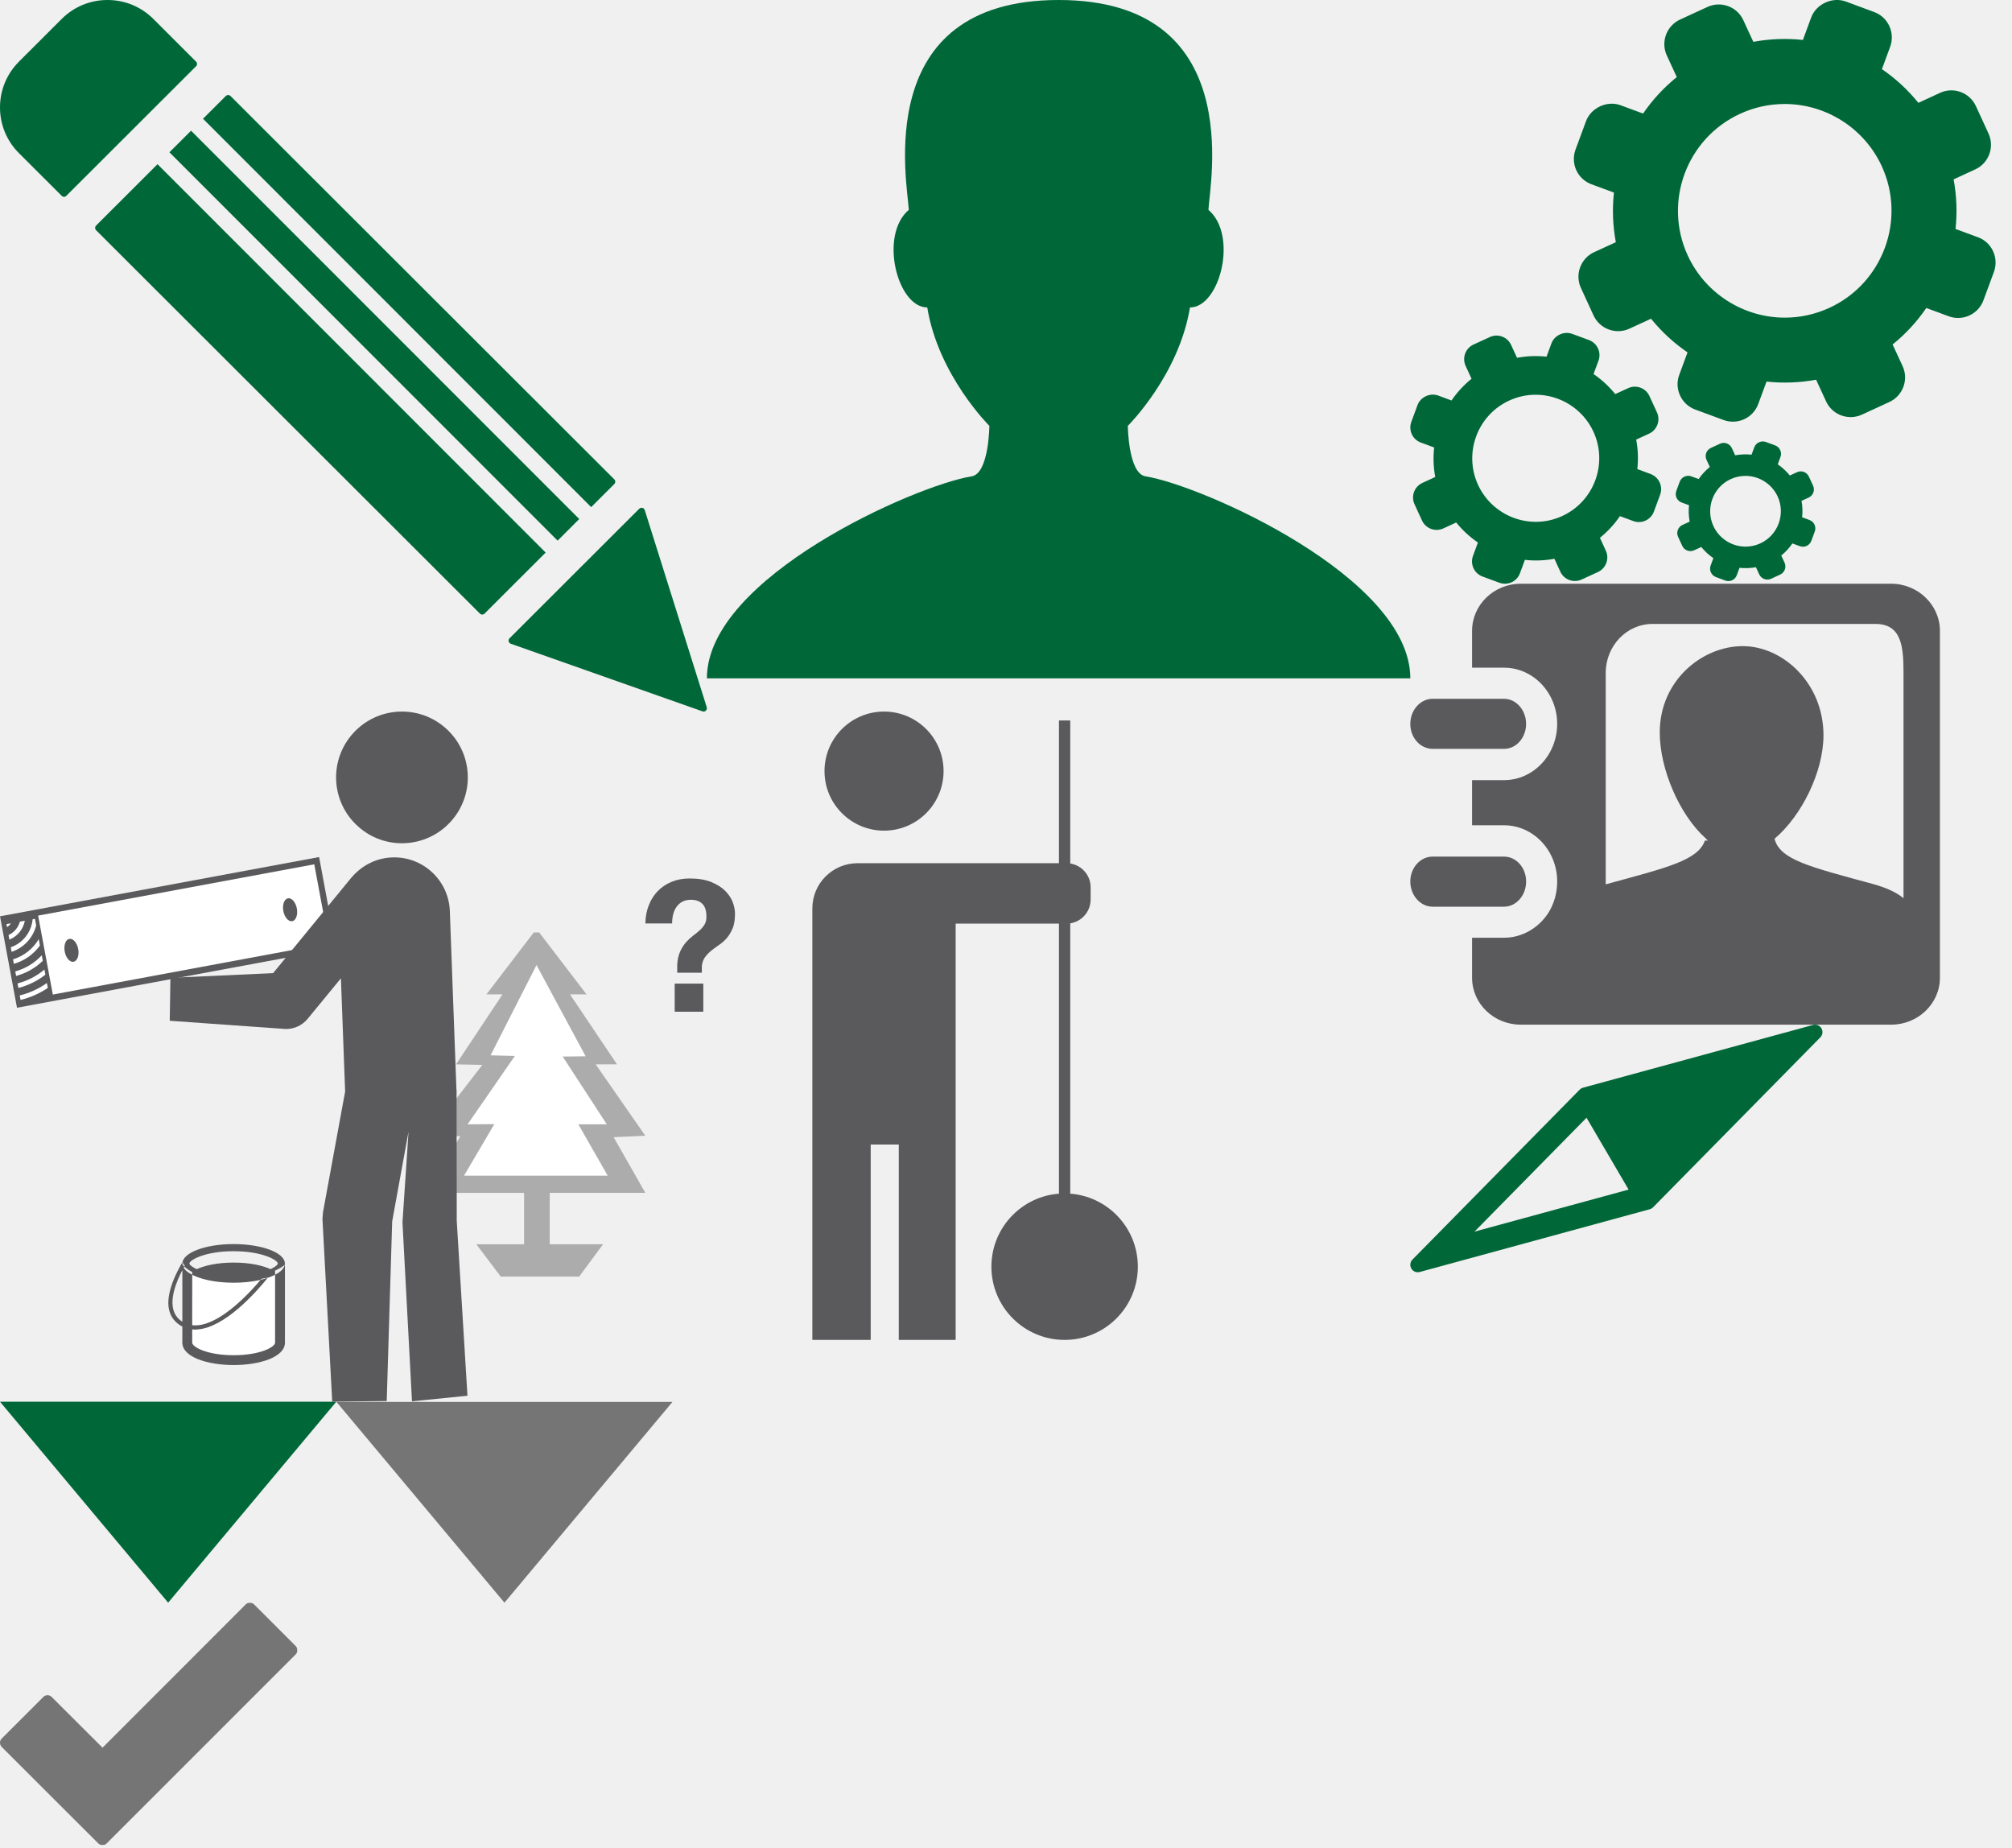
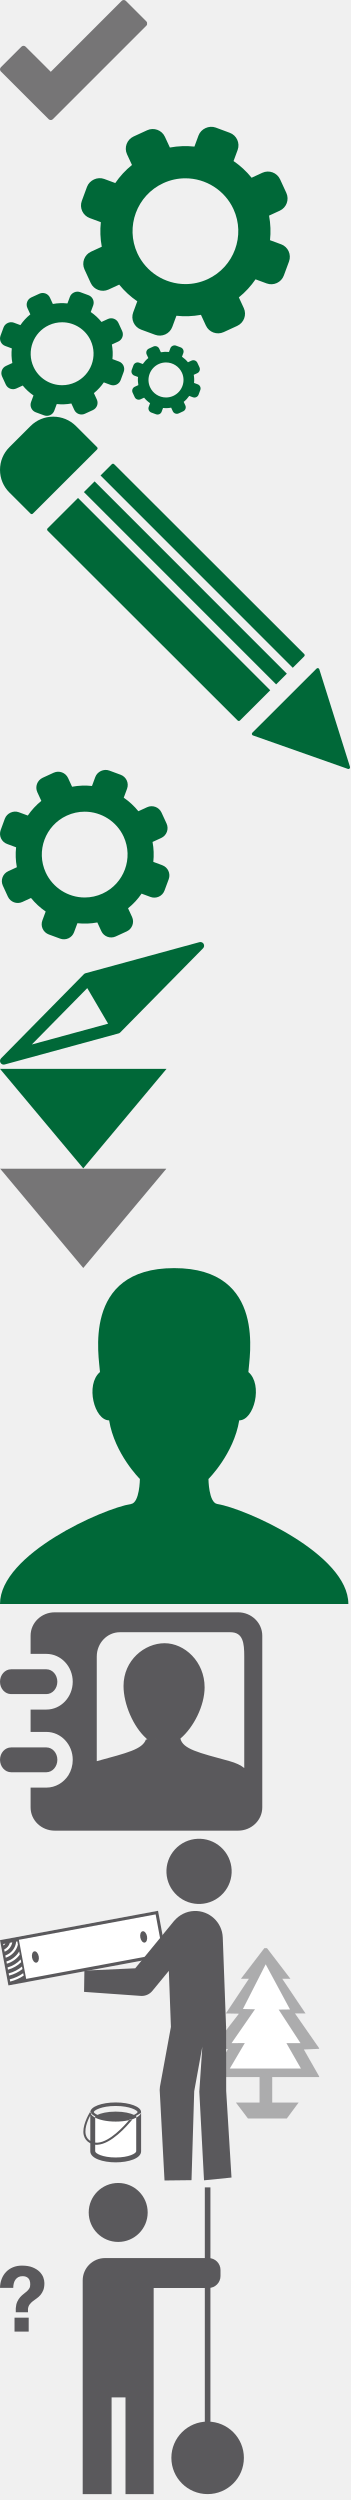
- <svg xmlns="http://www.w3.org/2000/svg" width="110" height="101" viewBox="0 0 110 101">
-   <svg width="16.26" height="13.255" viewBox="0 0 16.26 13.255" id="icon-checkmark-gray" y="87.613">
+ <svg xmlns="http://www.w3.org/2000/svg" width="38.647" height="276" viewBox="0 0 38.647 276">
+   <svg width="16.26" height="13.255" viewBox="0 0 16.26 13.255" id="icon-checkmark-gray">
    <g fill="#414042">
      <path opacity=".7" d="M16.166 2.37L13.89.094c-.125-.125-.33-.125-.455 0l-3.8 3.803-4.03 4.03-2.78-2.774c-.126-.127-.33-.127-.456 0L.093 7.428c-.125.125-.125.33 0 .457l2.908 2.907.004.004 2.37 2.365c.126.126.33.126.457 0l3.8-3.8 6.533-6.533c.125-.126.125-.33 0-.457zM3.776 12.565" />
    </g>
  </svg>
-   <svg width="32" height="31.911" viewBox="0 0 32 31.911" id="icon-edit-cog" x="77.104">
+   <svg width="32" height="31.911" viewBox="0 0 32 31.911" id="icon-edit-cog" y="14">
    <path fill="#006838" d="M13.14 25.913l-.728-.27c.058-.53.04-1.073-.062-1.612l.704-.324c.44-.202.634-.725.43-1.166l-.41-.892c-.202-.44-.725-.634-1.164-.43l-.706.324c-.344-.426-.744-.793-1.186-1.096l.27-.728c.168-.454-.065-.96-.52-1.13l-.923-.34c-.44-.16-.966.08-1.128.52l-.27.73c-.53-.058-1.072-.04-1.612.06l-.324-.703c-.2-.44-.725-.633-1.164-.43l-.893.41c-.44.203-.632.726-.43 1.165l.324.705c-.427.345-.794.745-1.096 1.187l-.727-.27c-.44-.163-.966.08-1.13.52l-.34.922c-.08.22-.07.46.026.672.098.213.273.375.492.455l.73.27c-.058.533-.04 1.076.06 1.614L.66 26.4c-.44.202-.632.725-.43 1.164l.41.893c.204.44.727.633 1.166.43l.704-.324c.345.427.745.793 1.187 1.095l-.27.73c-.08.22-.072.457.026.67.098.213.273.376.493.458l.923.34c.218.08.457.07.67-.026.214-.098.376-.273.456-.494l.27-.73c.532.06 1.074.04 1.613-.06l.323.705c.202.44.726.633 1.165.43l.893-.41c.44-.203.634-.725.432-1.165l-.324-.705c.426-.345.793-.744 1.094-1.186l.73.27c.22.082.458.072.672-.026.212-.1.374-.274.456-.494l.34-.922c.168-.455-.065-.96-.52-1.13zm-4.83 2.294c-.46.213-.947.32-1.45.32-1.353 0-2.592-.794-3.156-2.02-.8-1.74-.037-3.808 1.7-4.608.46-.213.95-.32 1.452-.32 1.352 0 2.59.792 3.156 2.02.8 1.74.038 3.806-1.7 4.607zM21.827 28.427l-.406-.15c.033-.295.023-.598-.032-.897l.392-.18c.245-.113.353-.404.24-.65l-.23-.497c-.113-.246-.404-.354-.648-.24l-.393.18c-.192-.237-.416-.44-.66-.61l.148-.404c.094-.254-.036-.536-.29-.63l-.514-.19c-.244-.09-.537.045-.627.29l-.15.406c-.295-.03-.598-.02-.897.034l-.18-.392c-.114-.245-.405-.353-.65-.24l-.497.23c-.245.112-.352.403-.24.648l.182.392c-.237.192-.442.415-.61.66l-.405-.148c-.244-.092-.537.042-.628.288l-.19.513c-.045.125-.04.257.015.376.055.118.152.208.274.253l.407.15c-.032.294-.02.597.035.897l-.393.18c-.246.114-.354.405-.24.65l.23.497c.11.244.402.352.646.24l.393-.18c.19.236.414.44.66.608l-.15.406c-.046.122-.04.255.015.374.055.118.152.21.274.255l.513.19c.122.044.255.04.374-.015.12-.055.21-.153.253-.275l.15-.406c.297.033.598.023.898-.033l.18.393c.114.244.405.353.65.24l.496-.23c.245-.114.353-.404.24-.65l-.182-.392c.238-.19.442-.414.61-.66l.405.15c.123.045.256.04.375-.015.117-.055.21-.153.254-.275l.19-.513c.094-.252-.036-.535-.29-.628zm-2.69 1.278c-.256.117-.527.177-.808.177-.754 0-1.443-.44-1.758-1.125-.446-.968-.02-2.12.947-2.566.256-.117.527-.176.807-.176.753 0 1.442.442 1.758 1.125.445.968.02 2.118-.947 2.565zM31.035 12.97l-1.226-.453c.096-.894.063-1.806-.105-2.712l1.185-.546c.74-.34 1.063-1.22.723-1.96l-.69-1.5c-.34-.74-1.22-1.066-1.96-.724l-1.185.547c-.58-.718-1.252-1.334-1.993-1.842l.452-1.225c.28-.764-.11-1.615-.873-1.896L23.812.083c-.74-.27-1.622.136-1.896.874l-.452 1.227c-.893-.097-1.806-.064-2.71.103l-.547-1.184c-.34-.74-1.22-1.064-1.96-.724l-1.5.69c-.74.342-1.063 1.222-.725 1.96l.547 1.184c-.717.58-1.335 1.253-1.843 1.995l-1.224-.453c-.738-.275-1.623.133-1.897.873l-.572 1.55c-.137.37-.12.773.043 1.13.167.358.462.63.83.766l1.227.454c-.098.893-.065 1.806.103 2.712l-1.185.545c-.74.34-1.063 1.22-.723 1.958l.69 1.502c.34.738 1.22 1.064 1.96.723l1.183-.545c.58.717 1.253 1.333 1.995 1.84l-.452 1.227c-.138.37-.122.77.043 1.13.164.357.46.63.828.768l1.55.572c.37.136.772.12 1.13-.043.358-.166.63-.46.767-.83l.454-1.227c.893.097 1.804.065 2.71-.102l.546 1.185c.34.74 1.22 1.064 1.96.723l1.5-.69c.74-.342 1.064-1.22.724-1.96l-.547-1.184c.718-.58 1.335-1.252 1.842-1.995l1.226.453c.37.137.773.12 1.132-.045.357-.165.63-.46.766-.83l.573-1.55c.28-.765-.11-1.617-.875-1.898zm-8.12 3.857c-.774.356-1.595.537-2.44.537-2.274 0-4.355-1.333-5.307-3.397-1.347-2.925-.063-6.4 2.86-7.746.773-.356 1.595-.536 2.438-.536 2.273 0 4.357 1.333 5.308 3.396 1.346 2.925.064 6.4-2.86 7.747z" />
  </svg>
-   <svg width="38.647" height="38.899" viewBox="0 0 38.647 38.899" id="icon-edit-pen">
+   <svg width="38.647" height="38.899" viewBox="0 0 38.647 38.899" id="icon-edit-pen" y="46">
    <g fill="#006838">
      <path d="M11.1 6.492l1.245-1.244c.07-.07.186-.07.257 0l20.983 20.957c.07.07.07.184 0 .255l-1.264 1.263L11.1 6.493zM32.32 27.723L11.1 6.493" />
      <path d="M5.254 12.33l3.358-3.354 21.22 21.23-3.338 3.335c-.035.036-.083.055-.128.055-.047 0-.094-.02-.13-.054L5.255 12.587c-.034-.034-.054-.08-.054-.128s.02-.094.054-.128zM8.612 8.977l21.22 21.23" />
      <path d="M30.486 29.555L9.263 8.325l1.182-1.18 21.223 21.228zM1.038 3.367l2.334-2.33C4.04.367 4.932 0 5.88 0c.945 0 1.836.368 2.506 1.037l2.332 2.33c.035.033.055.08.055.128s-.02.094-.055.128l-7.09 7.08c-.033.035-.08.055-.13.055-.048 0-.093-.02-.126-.054l-2.334-2.33C.368 7.705 0 6.817 0 5.872c0-.945.368-1.834 1.038-2.503zM34.95 27.812c.045-.045.108-.064.17-.048.062.015.11.06.13.122l3.39 10.778c.02.065.002.136-.047.183-.035.035-.08.052-.126.052-.02 0-.04-.004-.062-.012l-10.48-3.696c-.058-.02-.103-.07-.116-.13s.004-.125.048-.168l7.092-7.082z" />
    </g>
  </svg>
-   <svg width="22.533" height="13.534" viewBox="0 0 22.533 13.534" id="icon-location" x="77.104" y="56.016">
+   <svg width="18.701" height="18.697" viewBox="0 0 18.701 18.697" id="icon-edit-single-cog" y="85">
+     <path fill="#006838" d="M17.92 10.52l-.995-.368c.078-.725.052-1.464-.084-2.2l.962-.442c.6-.275.86-.99.586-1.59l-.56-1.216c-.277-.6-.99-.865-1.59-.587l-.962.443c-.47-.582-1.015-1.082-1.615-1.494l.367-.994c.228-.62-.09-1.31-.708-1.538L12.06.068c-.6-.22-1.315.11-1.538.71l-.367.994c-.723-.078-1.464-.052-2.198.083l-.442-.96c-.275-.6-.99-.863-1.59-.587l-1.217.56c-.6.277-.862.99-.588 1.59l.443.96c-.58.47-1.082 1.016-1.493 1.618l-.993-.366c-.6-.224-1.316.107-1.54.708L.076 6.635c-.11.3-.1.626.034.916.135.292.373.513.674.623l.993.368c-.08.725-.053 1.465.083 2.2l-.96.443c-.6.277-.862.99-.587 1.588l.56 1.22c.278.6.99.863 1.59.586l.96-.442c.47.582 1.017 1.082 1.62 1.494l-.368.992c-.11.3-.1.625.035.916.133.29.373.51.672.623l1.258.463c.3.11.625.098.916-.035.29-.134.512-.374.62-.673l.37-.995c.725.08 1.463.053 2.2-.083l.44.96c.277.6.99.863 1.59.586l1.217-.56c.6-.277.863-.99.587-1.59l-.443-.96c.582-.47 1.083-1.015 1.493-1.617l.994.368c.3.11.627.097.918-.037.29-.134.51-.374.62-.672l.466-1.258c.227-.62-.09-1.31-.71-1.537zm-6.587 3.127c-.63.29-1.294.436-1.98.436-1.844 0-3.53-1.082-4.303-2.755-1.093-2.373-.052-5.19 2.318-6.282.63-.29 1.295-.436 1.98-.436 1.843 0 3.534 1.08 4.304 2.754 1.09 2.373.05 5.19-2.32 6.283z" />
+   </svg>
+   <svg width="22.533" height="13.534" viewBox="0 0 22.533 13.534" id="icon-location" y="104">
    <path fill="#006838" d="M22.48.2c-.095-.156-.282-.234-.46-.186L9.444 3.444c-.07.02-.132.056-.184.108l-9.143 9.29c-.128.13-.154.332-.06.49.092.16.278.236.458.188l12.575-3.43c.033-.01.066-.023.1-.04.028-.02.058-.04.083-.067l9.144-9.29c.13-.13.153-.333.062-.492zM3.51 11.313l6.125-6.226 2.3 3.928-8.426 2.298z" />
  </svg>
-   <svg width="18.387" height="10.986" viewBox="0 0 18.387 10.986" id="icon-reveal" y="76.627">
+   <svg width="18.387" height="10.986" viewBox="0 0 18.387 10.986" id="icon-reveal" y="118">
    <path fill="#006838" d="M18.387 0L9.193 10.986 0 0z" />
  </svg>
-   <svg width="18.387" height="10.986" viewBox="0 0 18.387 10.986" id="icon-reveal-gray" x="18.387" y="76.627">
+   <svg width="18.387" height="10.986" viewBox="0 0 18.387 10.986" id="icon-reveal-gray" y="129">
    <path fill="#414042" d="M18.387 0L9.193 10.986 0 0z" opacity=".7" />
  </svg>
-   <svg width="38.457" height="37.082" viewBox="0 0 38.457 37.082" id="icon-user-blank" x="38.647">
+   <svg width="38.457" height="37.082" viewBox="0 0 38.457 37.082" id="icon-user-blank" y="140">
    <path fill="#006838" d="M23.984 26.04c-.95-.15-.97-2.76-.97-2.76s2.788-2.76 3.397-6.472c1.636 0 2.644-3.945 1.01-5.335C27.487 10.01 29.52 0 19.23 0s-8.26 10.01-8.192 11.473c-1.635 1.39-.625 5.335 1.01 5.335.607 3.712 3.396 6.472 3.396 6.472s-.022 2.61-.97 2.76C11.414 26.526 0 31.562 0 37.082h38.458c0-5.52-11.415-10.556-14.474-11.042z" />
  </svg>
-   <svg width="28.955" height="24.105" viewBox="0 0 28.955 24.105" id="image-contact-information" x="77.104" y="31.911">
+   <svg width="28.955" height="24.105" viewBox="0 0 28.955 24.105" id="image-contact-information" y="178">
    <g>
      <g>
        <g fill="#5A595C">
          <path d="M6.332 16.28c0 .757-.54 1.375-1.212 1.375H1.223C.553 17.655 0 17.037 0 16.28c0-.757.552-1.364 1.223-1.364H5.12c.67 0 1.212.606 1.212 1.363zM28.955 19.04v2.5c0 1.417-1.203 2.564-2.663 2.564H6.04c-1.473 0-2.663-1.147-2.663-2.564v-2.188H5.12c1.006 0 1.894-.542 2.424-1.352.313-.498.487-1.094.487-1.723 0-1.687-1.298-3.073-2.91-3.073H3.377v-2.467H5.12c1.612 0 2.91-1.386 2.91-3.074 0-1.69-1.298-3.074-2.91-3.074H3.377V2.574C3.377 1.158 4.567 0 6.04 0h20.252c1.462 0 2.663 1.158 2.663 2.575V19.04zm-1.99-1.852V4.87c0-1.47-.12-2.673-1.54-2.673H13.238c-1.407 0-2.554 1.202-2.554 2.674v11.56c.01 0 .02-.01.043-.01 3.334-.91 5-1.3 5.38-2.382h.173c-.055-.042-.1-.075-.142-.13-1.418-1.276-2.5-3.767-2.5-5.778 0-2.85 2.327-4.72 4.535-4.72 2.196 0 4.416 2.024 4.416 4.87 0 2.014-1.202 4.416-2.675 5.66.293 1.16 1.96 1.54 5.4 2.48.738.205 1.27.456 1.65.768zm-9.842-3.15h.174c-.043-.042-.098-.075-.14-.13-.01.044-.022.088-.034.13zM17.295 14.038h-.172c.012-.042.02-.086.033-.13.043.055.097.088.14.13zM5.12 6.29c.67 0 1.21.615 1.21 1.374 0 .756-.54 1.363-1.21 1.363H1.222C.55 9.027 0 8.42 0 7.665c0-.76.55-1.375 1.223-1.375H5.12z" />
        </g>
      </g>
    </g>
  </svg>
-   <svg width="35.283" height="37.728" viewBox="0 0 35.283 37.728" id="image-menu-projects" y="38.899">
+   <svg width="35.283" height="37.728" viewBox="0 0 35.283 37.728" id="image-menu-projects" y="203">
    <path fill="#fff" d="M29.48 12.072h-.296l-2.592 3.388h.88l-2.542 3.826 1.44.027-2.99 3.873 1.782.027-1.783 3.097h5.274v2.808h-2.61l1.333 1.767h4.29l1.306-1.767h-2.916V26.31h5.226l-1.732-3.042 1.733-.082-2.713-3.9h1.162l-2.568-3.825h.904l-2.59-3.388z" />
    <path opacity=".5" fill="#5A595C" d="M29.332 13.86l2.686 4.985-1.254.015 2.41 3.703H31.62l1.603 2.806H25.37l1.657-2.816-1.463.01 2.584-3.736-1.328-.035 2.512-4.934zm.147-1.788h-.296l-2.592 3.39h.88l-2.542 3.825 1.44.028-2.99 3.873 1.784.026-1.785 3.097h5.274v2.81h-2.61l1.333 1.766h4.29l1.306-1.767h-2.916v-2.81h5.227l-1.732-3.042 1.732-.08-2.713-3.902h1.165l-2.57-3.825h.904l-2.59-3.388z" />
    <path fill="#fff" d="M17.447 7.952L0 11.192l.928 5 17.447-3.24-.928-5z" />
    <g fill="#5A595C">
      <path d="M17.447 7.952L0 11.192l.928 5 17.447-3.24-.928-5zM.355 11.62l.24-.045c-.055.085-.125.155-.21.21l-.03-.166zm.112.597c.307-.14.533-.413.62-.733l.27-.05c-.083.462-.4.855-.845 1.033l-.045-.25zm.123.668c.668-.232 1.13-.838 1.194-1.53l.128-.024.066.362c-.168.665-.666 1.22-1.344 1.44l-.044-.247zm.123.66c.607-.183 1.1-.59 1.406-1.106l.063.353c-.344.47-.836.83-1.426 1l-.044-.248zm.123.66c.57-.157 1.066-.47 1.447-.88l.057.3c-.398.386-.895.676-1.46.827l-.044-.246zm.12.657c.558-.144 1.056-.408 1.472-.758l.053.28c-.427.333-.925.584-1.476.725l-.047-.248zm.122.657c.55-.135 1.05-.37 1.486-.68l.05.27c-.444.297-.944.522-1.49.656l-.046-.247zm1.81-.05l-.804-4.315L17.182 8.35l.803 4.314L2.887 15.47zM4.277 12.983c.064.345-.05.655-.254.694-.203.038-.422-.21-.484-.558-.065-.343.048-.655.25-.693.206-.038.423.21.487.556z" />
      <ellipse transform="matrix(.983 -.183 .183 .983 -1.717 3.092)" cx="15.865" cy="10.83" rx=".376" ry=".636" />
    </g>
    <path fill="#5A595C" d="M24.645 6.013C25.98 4.538 25.867 2.265 24.39.93c-1.472-1.334-3.747-1.218-5.08.25-1.34 1.477-1.226 3.75.25 5.085 1.473 1.34 3.75 1.222 5.085-.252zm.326 21.815l-.01-7.167h-.01v-.07l-.358-9.688c-.06-1.678-1.475-2.993-3.15-2.93-.887.03-1.662.45-2.2 1.07h-.002V9.04l-4.31 5.26-5.614.255-.037 2.348 6.34.45h.017c.46 0 .887-.2 1.18-.554l1.822-2.217.23 6.19-1.21 6.596-.03.36.534 9.998 2.98-.036.298-9.817.893-4.908-.047.74-.283 4.216.52 9.786 3.033-.306-.587-9.576z" />
    <path fill="#fff" d="M15.053 34.498c.04 1.262-4.404 1.642-4.53.178-.08-.923.042-2.858 0-3.888-.022-.55 4.53-.794 4.53.082 0 1.342-.033 2.568 0 3.628z" />
    <path fill="#5A595C" d="M15.578 30.238v4.26c0 .803-1.41 1.226-2.805 1.226-1.393 0-2.805-.423-2.805-1.227v-.545c.133.028.272.042.414.042.043 0 .084 0 .125-.003v.508c0 .232.8.687 2.266.687s2.266-.454 2.266-.687v-3.94c.21-.092.394-.197.538-.32zM9.97 30.237l.042.047c.096.093.205.178.326.256.055.035.11.068.17.1v3.546c-.012 0-.02.004-.03.004-.03.003-.058.005-.09.005-.1 0-.194-.02-.278-.062l-.008-.004c-.028-.013-.053-.027-.078-.045-.02-.013-.04-.026-.055-.042v-3.806zM12.773 29.11c-1.547 0-2.8.476-2.8 1.06 0 .203.15.392.417.553.494.303 1.375.5 2.383.5s1.89-.197 2.383-.5c.266-.16.417-.35.417-.553 0-.584-1.253-1.06-2.8-1.06zm2.016 1.372c-.39-.182-1.067-.36-2.017-.36-.947 0-1.625.18-2.018.36-.262-.123-.398-.244-.398-.312 0-.175.83-.67 2.416-.67 1.584 0 2.416.495 2.416.67 0 .068-.135.19-.4.312zM10.666 33.785c-.13 0-.258-.016-.377-.045-.122-.03-.24-.075-.35-.137-.362-.196-.595-.492-.69-.877-.232-.934.475-2.205.732-2.638.033.094.055.15.123.205-.27.47-.832 1.566-.633 2.38.08.322.27.56.576.728.047.025.096.048.148.067.145.057.303.086.475.086.044 0 .09-.002.134-.005 1.31-.105 2.853-1.775 3.492-2.54.125-.02.244-.044.357-.07-.684.845-2.38 2.747-3.873 2.84-.038.005-.075.007-.114.007z" />
  </svg>
-   <svg width="26.925" height="34.35" viewBox="0 0 26.925 34.35" id="image-menu-services" x="35.283" y="38.899">
+   <svg width="26.925" height="34.35" viewBox="0 0 26.925 34.35" id="image-menu-services" y="241">
    <path fill="#5A595C" d="M22.922 26.467h-.31V.487h.618v25.98h-.308" />
    <circle fill="#5A595C" cx="13.049" cy="3.255" r="3.255" />
    <path fill="#5A595C" d="M21.184 8.29H11.6c-1.364 0-2.47 1.106-2.47 2.47v23.59h3.19V23.67h1.535v10.68h3.11V11.592H23.026c.73 0 1.318-.59 1.318-1.32V9.61c0-.73-.59-1.32-1.318-1.32H21.184" />
    <path fill="#5A595C" d="M23.402 31.757v1.027h-1.048v-1.027h1.048zm-1.998-2.86c.078-.202.186-.376.326-.52.14-.15.31-.263.508-.344.197-.083.42-.125.662-.125.318 0 .58.044.79.13.213.087.384.194.512.323.13.13.22.27.278.418.054.15.082.29.082.417 0 .214-.028.39-.082.528-.058.137-.125.254-.21.353-.08.098-.17.18-.27.25-.102.068-.197.138-.284.207-.09.068-.17.146-.238.236-.068.088-.11.2-.13.332v.254h-.9v-.3c.014-.19.05-.35.11-.48.062-.128.13-.24.21-.33.08-.092.166-.17.253-.237.092-.068.174-.134.25-.2.074-.068.136-.142.182-.222.048-.08.068-.18.064-.3 0-.204-.05-.355-.15-.452-.1-.1-.24-.147-.416-.147-.12 0-.225.022-.31.07-.09.045-.16.107-.216.186-.056.077-.096.168-.123.272-.024.105-.038.218-.038.337h-.98c.002-.24.044-.46.122-.66zM3.168 14.873v1.535H1.604v-1.535h1.564zM.184 10.598c.116-.3.28-.56.487-.777.21-.22.464-.39.758-.512.297-.123.627-.185.992-.185.473 0 .865.066 1.18.194.316.13.57.29.764.483.19.193.33.4.414.622.08.225.122.432.122.623 0 .32-.04.583-.123.79-.084.205-.187.38-.31.527-.123.146-.26.27-.408.372-.15.103-.293.207-.425.31-.134.104-.25.22-.354.355-.103.132-.166.297-.192.496v.38H1.742v-.45c.02-.284.075-.524.164-.717.09-.193.195-.357.314-.494.12-.136.246-.253.377-.353.135-.1.257-.198.37-.3.113-.1.205-.21.274-.33.07-.12.103-.267.096-.446 0-.306-.075-.533-.224-.68-.15-.145-.357-.217-.623-.217-.18 0-.335.035-.466.104-.13.07-.234.163-.318.28-.082.115-.145.25-.184.407-.04.158-.06.325-.06.504H0c.005-.358.067-.687.184-.986z" />
    <circle fill="#5A595C" cx="22.922" cy="30.346" r="4.003" />
  </svg>
</svg>
